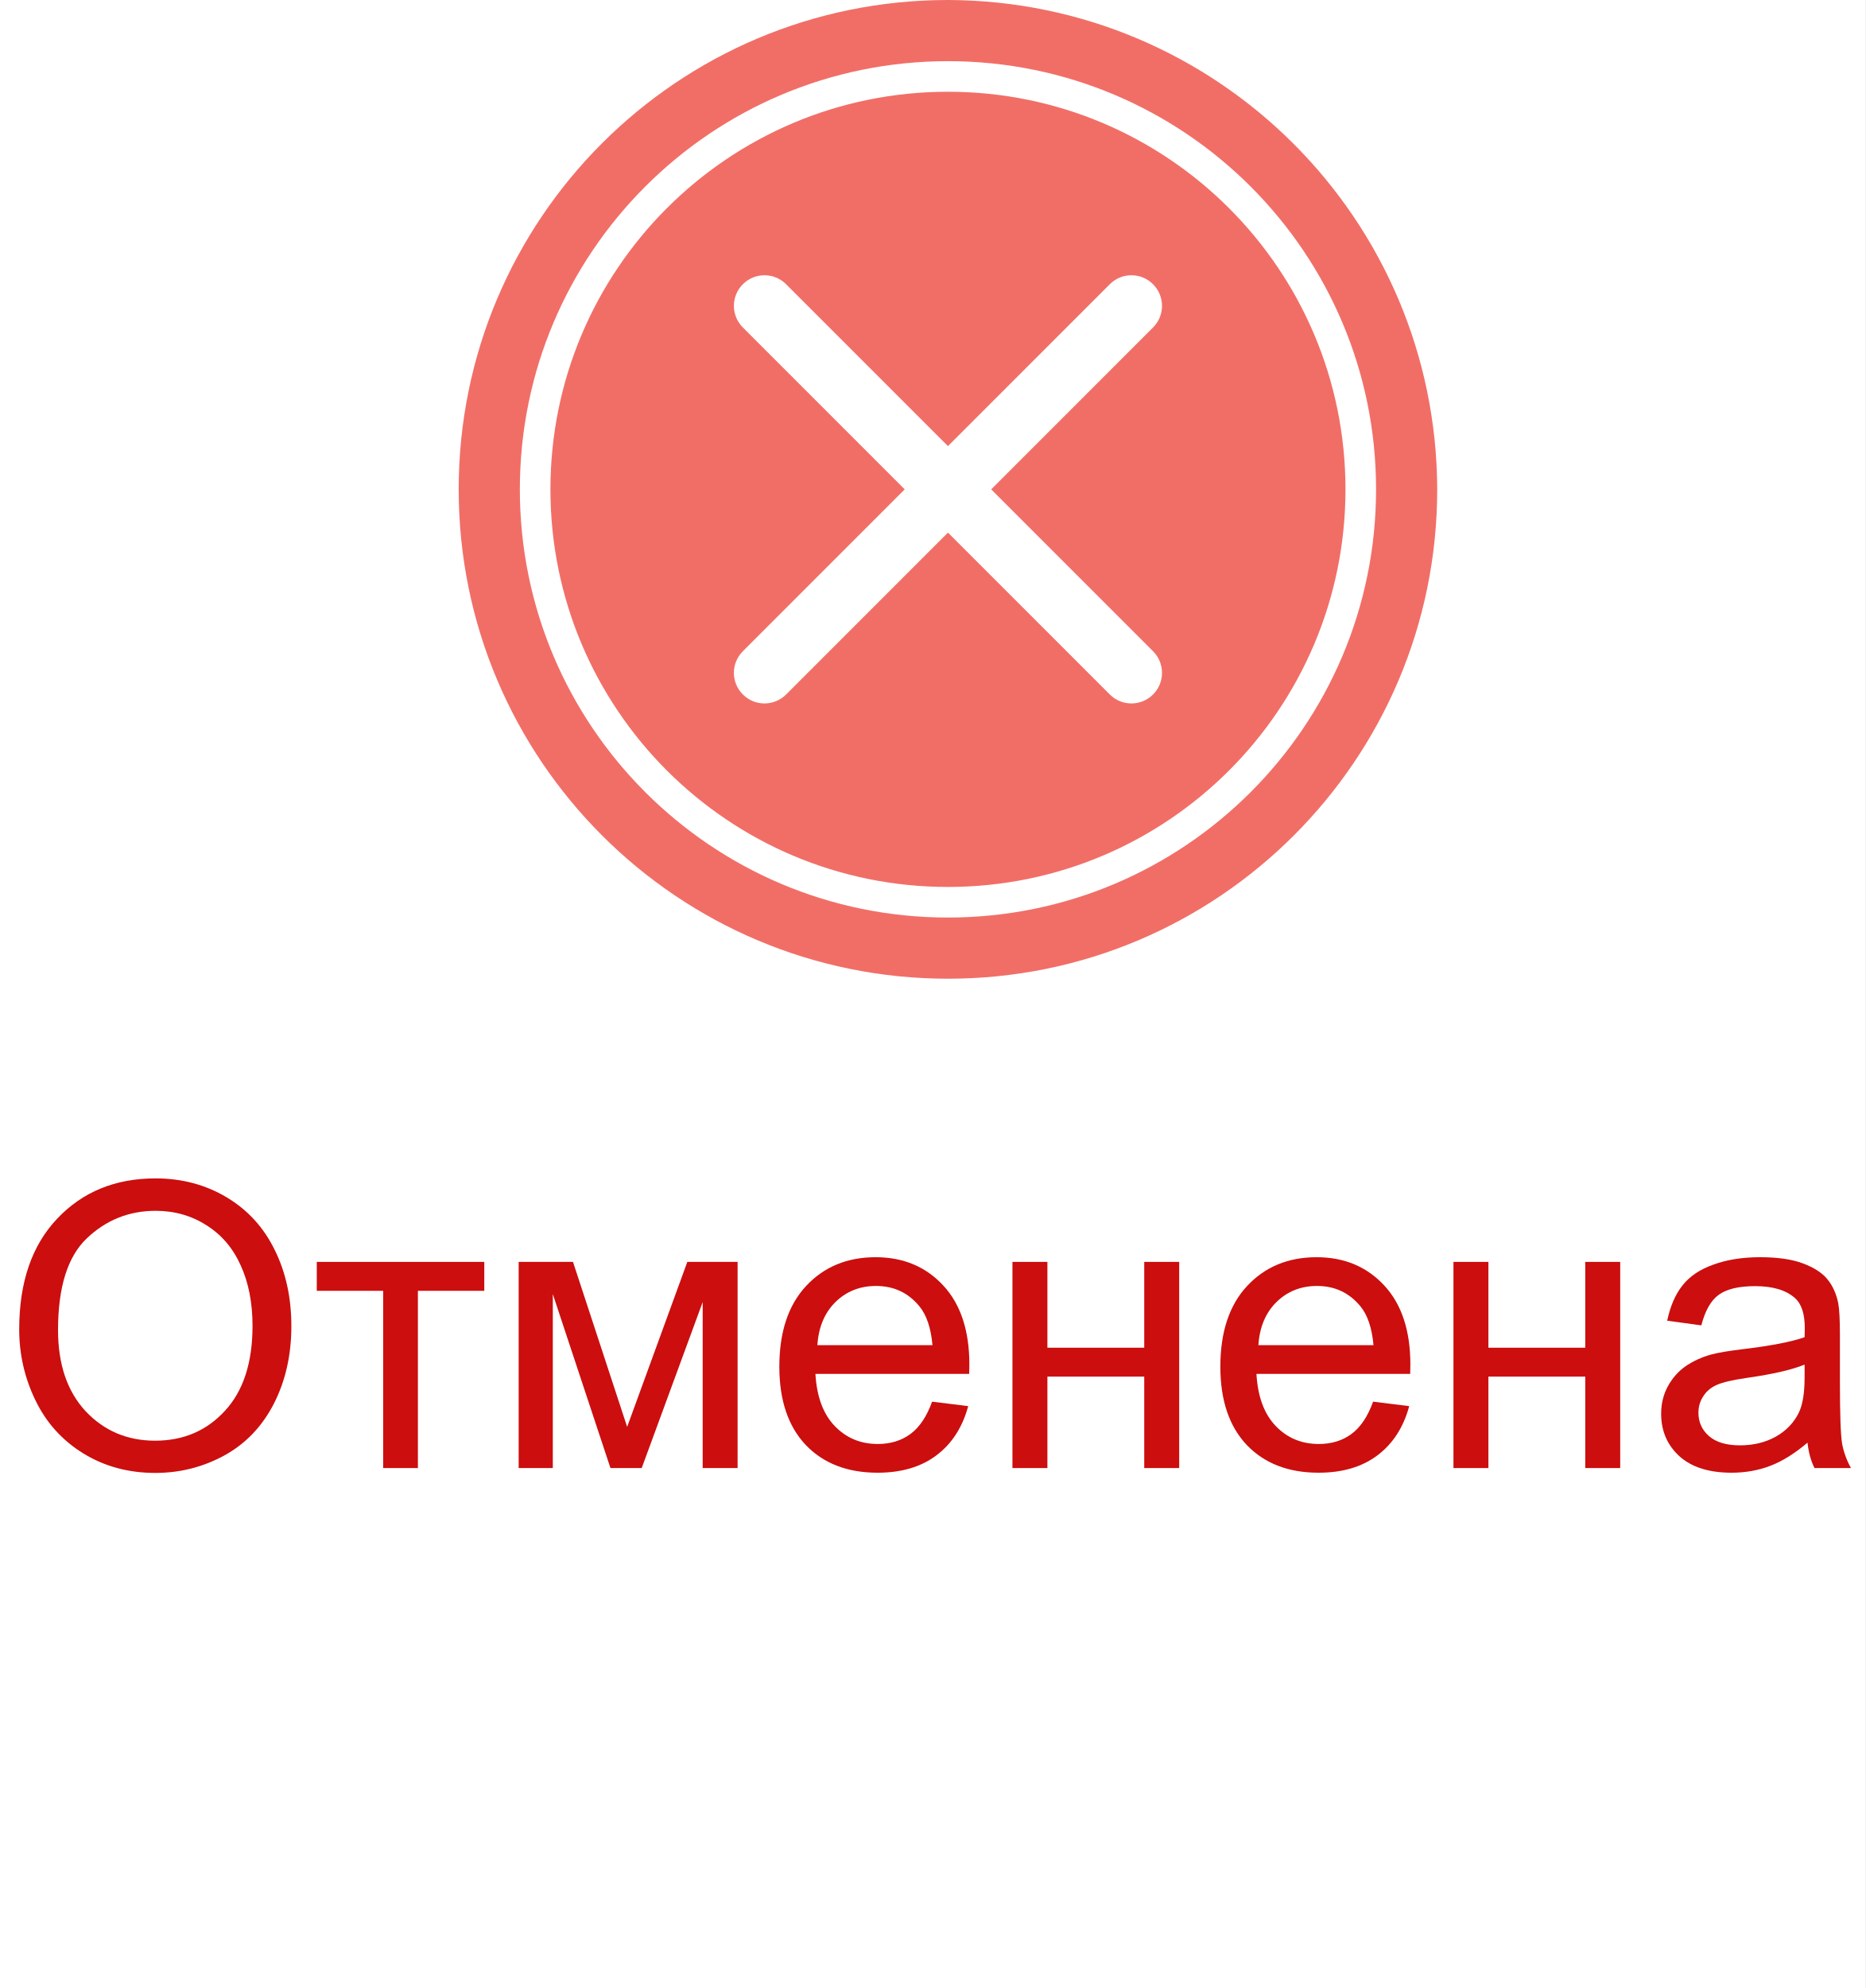
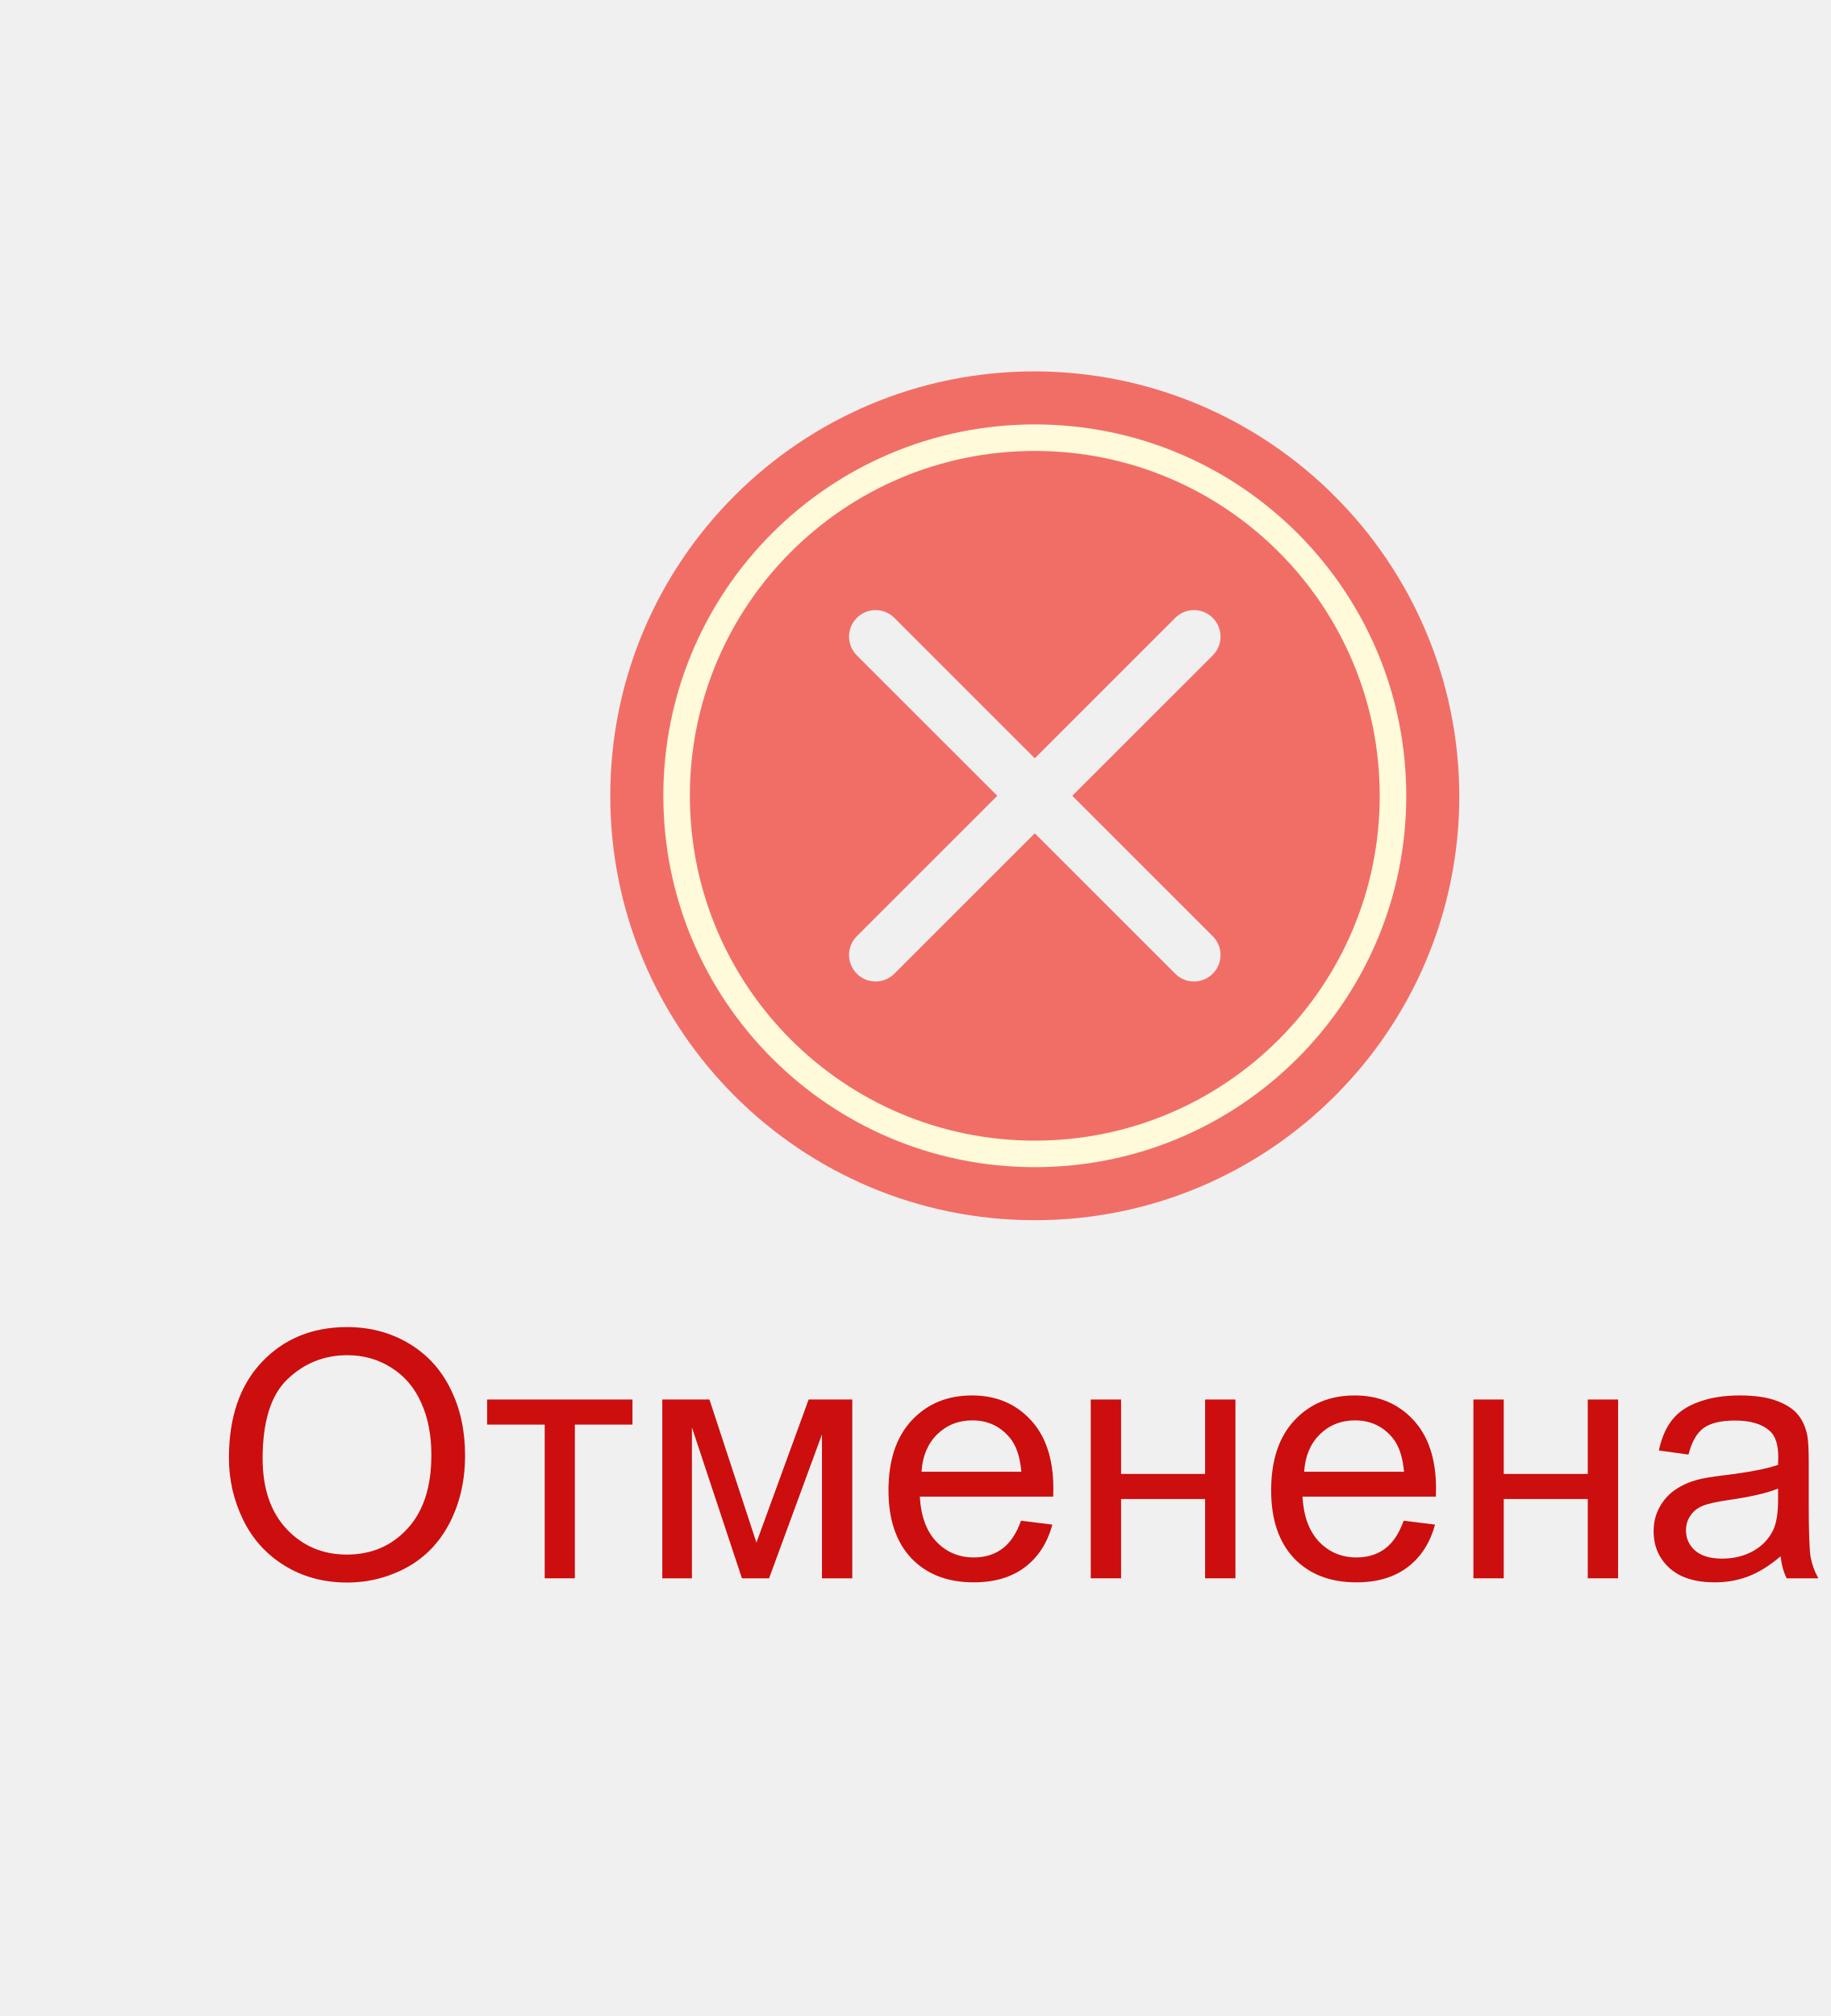
- <svg xmlns="http://www.w3.org/2000/svg" width="61" height="65" viewBox="0 0 61 65" fill="none">
-   <rect width="61" height="65" fill="white" />
-   <path d="M31 0C22.163 0 15 7.163 15 16C15 24.837 22.163 32 31 32C39.837 32 47 24.837 47 16C46.974 7.174 39.826 0.026 31 0ZM37.707 21.293C38.098 21.684 38.098 22.316 37.707 22.707C37.512 22.902 37.256 23 37 23C36.744 23 36.488 22.902 36.293 22.707L31 17.414L25.707 22.707C25.512 22.902 25.256 23 25 23C24.744 23 24.488 22.902 24.293 22.707C23.902 22.316 23.902 21.684 24.293 21.293L29.586 16L24.293 10.707C23.902 10.316 23.902 9.684 24.293 9.293C24.684 8.902 25.316 8.902 25.707 9.293L31 14.586L36.293 9.293C36.684 8.902 37.316 8.902 37.707 9.293C38.098 9.684 38.098 10.316 37.707 10.707L32.414 16L37.707 21.293Z" fill="#F16E67" />
-   <path fill-rule="evenodd" clip-rule="evenodd" d="M31 29C38.18 29 44 23.18 44 16C44 8.82 38.18 3 31 3C23.82 3 18 8.82 18 16C18 23.18 23.82 29 31 29ZM31 30C38.732 30 45 23.732 45 16C45 8.268 38.732 2 31 2C23.268 2 17 8.268 17 16C17 23.732 23.268 30 31 30Z" fill="white" />
-   <path d="M0.628 43.468C0.628 41.923 1.043 40.715 1.873 39.843C2.702 38.967 3.773 38.529 5.084 38.529C5.944 38.529 6.718 38.734 7.408 39.145C8.097 39.556 8.622 40.129 8.982 40.865C9.346 41.597 9.528 42.429 9.528 43.36C9.528 44.303 9.337 45.148 8.957 45.893C8.576 46.637 8.036 47.202 7.338 47.587C6.64 47.968 5.886 48.159 5.078 48.159C4.202 48.159 3.419 47.947 2.729 47.524C2.04 47.101 1.517 46.523 1.162 45.791C0.806 45.059 0.628 44.285 0.628 43.468ZM1.898 43.487C1.898 44.608 2.198 45.493 2.799 46.14C3.404 46.783 4.162 47.105 5.072 47.105C5.999 47.105 6.76 46.779 7.357 46.127C7.958 45.476 8.258 44.551 8.258 43.353C8.258 42.596 8.129 41.936 7.871 41.373C7.617 40.806 7.243 40.368 6.748 40.059C6.257 39.746 5.704 39.589 5.091 39.589C4.219 39.589 3.468 39.89 2.837 40.491C2.211 41.087 1.898 42.086 1.898 43.487Z" fill="#CC0E0E" />
-   <path d="M10.359 41.259H15.837V42.205H13.666V48H12.53V42.205H10.359V41.259Z" fill="#CC0E0E" />
-   <path d="M16.961 41.259H18.738L20.509 46.654L22.477 41.259H24.121V48H22.979V42.573L20.985 48H19.963L18.078 42.312V48H16.961V41.259Z" fill="#CC0E0E" />
-   <path d="M30.481 45.829L31.662 45.975C31.476 46.665 31.131 47.2 30.627 47.581C30.124 47.962 29.481 48.152 28.698 48.152C27.712 48.152 26.929 47.85 26.349 47.245C25.774 46.635 25.486 45.783 25.486 44.687C25.486 43.552 25.778 42.672 26.362 42.046C26.946 41.42 27.703 41.106 28.634 41.106C29.536 41.106 30.272 41.413 30.843 42.027C31.415 42.641 31.7 43.504 31.7 44.617C31.7 44.684 31.698 44.786 31.694 44.921H26.666C26.709 45.662 26.918 46.229 27.295 46.623C27.672 47.016 28.141 47.213 28.704 47.213C29.123 47.213 29.481 47.103 29.777 46.883C30.073 46.663 30.308 46.312 30.481 45.829ZM26.73 43.982H30.494C30.443 43.415 30.299 42.99 30.062 42.706C29.699 42.266 29.227 42.046 28.647 42.046C28.122 42.046 27.68 42.221 27.32 42.573C26.965 42.924 26.768 43.394 26.73 43.982Z" fill="#CC0E0E" />
-   <path d="M33.109 41.259H34.252V44.065H37.419V41.259H38.562V48H37.419V45.01H34.252V48H33.109V41.259Z" fill="#CC0E0E" />
-   <path d="M44.903 45.829L46.084 45.975C45.898 46.665 45.553 47.2 45.049 47.581C44.546 47.962 43.903 48.152 43.12 48.152C42.134 48.152 41.351 47.85 40.771 47.245C40.196 46.635 39.908 45.783 39.908 44.687C39.908 43.552 40.2 42.672 40.784 42.046C41.368 41.42 42.125 41.106 43.056 41.106C43.958 41.106 44.694 41.413 45.265 42.027C45.836 42.641 46.122 43.504 46.122 44.617C46.122 44.684 46.12 44.786 46.116 44.921H41.088C41.131 45.662 41.34 46.229 41.717 46.623C42.093 47.016 42.563 47.213 43.126 47.213C43.545 47.213 43.903 47.103 44.199 46.883C44.495 46.663 44.73 46.312 44.903 45.829ZM41.152 43.982H44.916C44.865 43.415 44.721 42.99 44.484 42.706C44.12 42.266 43.649 42.046 43.069 42.046C42.544 42.046 42.102 42.221 41.742 42.573C41.387 42.924 41.19 43.394 41.152 43.982Z" fill="#CC0E0E" />
-   <path d="M47.531 41.259H48.674V44.065H51.841V41.259H52.984V48H51.841V45.01H48.674V48H47.531V41.259Z" fill="#CC0E0E" />
-   <path d="M59.109 47.169C58.686 47.528 58.278 47.782 57.884 47.93C57.495 48.078 57.076 48.152 56.627 48.152C55.887 48.152 55.318 47.972 54.92 47.613C54.522 47.249 54.323 46.785 54.323 46.223C54.323 45.893 54.397 45.592 54.545 45.321C54.698 45.046 54.895 44.826 55.136 44.661C55.381 44.496 55.656 44.371 55.961 44.287C56.185 44.227 56.524 44.17 56.977 44.115C57.899 44.005 58.578 43.874 59.014 43.722C59.018 43.565 59.02 43.466 59.02 43.423C59.02 42.958 58.913 42.63 58.697 42.44C58.405 42.181 57.971 42.052 57.395 42.052C56.858 42.052 56.46 42.148 56.202 42.338C55.948 42.524 55.76 42.856 55.637 43.334L54.52 43.182C54.622 42.704 54.789 42.319 55.022 42.027C55.254 41.731 55.591 41.504 56.031 41.348C56.471 41.187 56.981 41.106 57.56 41.106C58.136 41.106 58.604 41.174 58.963 41.31C59.323 41.445 59.588 41.616 59.757 41.824C59.926 42.027 60.045 42.285 60.112 42.598C60.15 42.793 60.169 43.144 60.169 43.652V45.175C60.169 46.237 60.193 46.91 60.239 47.194C60.29 47.473 60.387 47.742 60.531 48H59.338C59.219 47.763 59.143 47.486 59.109 47.169ZM59.014 44.617C58.599 44.786 57.977 44.93 57.148 45.048C56.678 45.116 56.346 45.192 56.151 45.277C55.957 45.361 55.806 45.486 55.701 45.651C55.595 45.812 55.542 45.992 55.542 46.191C55.542 46.496 55.656 46.749 55.885 46.953C56.117 47.156 56.456 47.257 56.9 47.257C57.34 47.257 57.732 47.162 58.075 46.972C58.417 46.777 58.669 46.513 58.83 46.178C58.953 45.92 59.014 45.539 59.014 45.036V44.617Z" fill="#CC0E0E" />
+ <svg xmlns="http://www.w3.org/2000/svg" width="69" height="76" viewBox="0 0 69 76" fill="none">
+   <path d="M39 14C30.163 14 23 21.163 23 30C23 38.837 30.163 46 39 46C47.837 46 55 38.837 55 30C54.974 21.174 47.826 14.026 39 14ZM45.707 35.293C46.098 35.684 46.098 36.316 45.707 36.707C45.512 36.902 45.256 37 45 37C44.744 37 44.488 36.902 44.293 36.707L39 31.414L33.707 36.707C33.512 36.902 33.256 37 33 37C32.744 37 32.488 36.902 32.293 36.707C31.902 36.316 31.902 35.684 32.293 35.293L37.586 30L32.293 24.707C31.902 24.316 31.902 23.684 32.293 23.293C32.684 22.902 33.316 22.902 33.707 23.293L39 28.586L44.293 23.293C44.684 22.902 45.316 22.902 45.707 23.293C46.098 23.684 46.098 24.316 45.707 24.707L40.414 30L45.707 35.293Z" fill="#F16E67" />
+   <path fill-rule="evenodd" clip-rule="evenodd" d="M39 43C46.18 43 52 37.18 52 30C52 22.82 46.18 17 39 17C31.82 17 26 22.82 26 30C26 37.18 31.82 43 39 43ZM39 44C46.732 44 53 37.732 53 30C53 22.268 46.732 16 39 16C31.268 16 25 22.268 25 30C25 37.732 31.268 44 39 44Z" fill="#FFFAD9" />
+   <path d="M8.628 54.968C8.628 53.423 9.043 52.215 9.873 51.343C10.702 50.467 11.773 50.029 13.085 50.029C13.944 50.029 14.718 50.234 15.408 50.645C16.098 51.056 16.622 51.629 16.982 52.365C17.346 53.097 17.528 53.929 17.528 54.86C17.528 55.803 17.337 56.648 16.956 57.393C16.576 58.137 16.036 58.702 15.338 59.087C14.64 59.468 13.886 59.659 13.078 59.659C12.202 59.659 11.419 59.447 10.729 59.024C10.04 58.601 9.517 58.023 9.162 57.291C8.806 56.559 8.628 55.785 8.628 54.968ZM9.898 54.987C9.898 56.108 10.198 56.993 10.799 57.64C11.405 58.283 12.162 58.605 13.072 58.605C13.998 58.605 14.76 58.279 15.357 57.627C15.958 56.976 16.258 56.051 16.258 54.853C16.258 54.096 16.129 53.436 15.871 52.873C15.617 52.306 15.243 51.868 14.748 51.559C14.257 51.246 13.704 51.089 13.091 51.089C12.219 51.089 11.468 51.39 10.837 51.991C10.211 52.587 9.898 53.586 9.898 54.987Z" fill="#CC0E0E" />
+   <path d="M18.359 52.759H23.837V53.705H21.666V59.5H20.53V53.705H18.359V52.759Z" fill="#CC0E0E" />
+   <path d="M24.961 52.759H26.738L28.509 58.154L30.477 52.759H32.121V59.5H30.979V54.073L28.985 59.5H27.963L26.078 53.812V59.5H24.961V52.759Z" fill="#CC0E0E" />
+   <path d="M38.481 57.329L39.662 57.475C39.476 58.165 39.131 58.7 38.627 59.081C38.124 59.462 37.481 59.652 36.698 59.652C35.712 59.652 34.929 59.35 34.349 58.745C33.774 58.135 33.486 57.283 33.486 56.187C33.486 55.052 33.778 54.172 34.362 53.546C34.946 52.92 35.703 52.606 36.634 52.606C37.536 52.606 38.272 52.913 38.843 53.527C39.415 54.141 39.7 55.004 39.7 56.117C39.7 56.184 39.698 56.286 39.694 56.421H34.666C34.709 57.162 34.918 57.729 35.295 58.123C35.672 58.516 36.141 58.713 36.704 58.713C37.123 58.713 37.481 58.603 37.777 58.383C38.073 58.163 38.308 57.812 38.481 57.329ZM34.73 55.482H38.494C38.443 54.915 38.3 54.49 38.062 54.206C37.699 53.766 37.227 53.546 36.647 53.546C36.122 53.546 35.68 53.721 35.32 54.073C34.965 54.424 34.768 54.894 34.73 55.482Z" fill="#CC0E0E" />
+   <path d="M41.109 52.759H42.252V55.565H45.419V52.759H46.562V59.5H45.419V56.51H42.252V59.5H41.109V52.759Z" fill="#CC0E0E" />
+   <path d="M52.903 57.329L54.084 57.475C53.898 58.165 53.553 58.7 53.049 59.081C52.546 59.462 51.903 59.652 51.12 59.652C50.134 59.652 49.351 59.35 48.771 58.745C48.196 58.135 47.908 57.283 47.908 56.187C47.908 55.052 48.2 54.172 48.784 53.546C49.368 52.92 50.125 52.606 51.056 52.606C51.958 52.606 52.694 52.913 53.265 53.527C53.836 54.141 54.122 55.004 54.122 56.117C54.122 56.184 54.12 56.286 54.116 56.421H49.088C49.131 57.162 49.34 57.729 49.717 58.123C50.093 58.516 50.563 58.713 51.126 58.713C51.545 58.713 51.903 58.603 52.199 58.383C52.495 58.163 52.73 57.812 52.903 57.329ZM49.152 55.482H52.916C52.865 54.915 52.721 54.49 52.484 54.206C52.12 53.766 51.649 53.546 51.069 53.546C50.544 53.546 50.102 53.721 49.742 54.073C49.387 54.424 49.19 54.894 49.152 55.482Z" fill="#CC0E0E" />
+   <path d="M55.531 52.759H56.674V55.565H59.841V52.759H60.984V59.5H59.841V56.51H56.674V59.5H55.531V52.759Z" fill="#CC0E0E" />
+   <path d="M67.109 58.669C66.686 59.028 66.278 59.282 65.884 59.43C65.495 59.578 65.076 59.652 64.627 59.652C63.887 59.652 63.318 59.472 62.92 59.113C62.522 58.749 62.323 58.285 62.323 57.723C62.323 57.393 62.397 57.092 62.545 56.821C62.698 56.546 62.895 56.326 63.136 56.161C63.381 55.996 63.656 55.871 63.961 55.787C64.185 55.727 64.524 55.67 64.977 55.615C65.899 55.505 66.578 55.374 67.014 55.222C67.018 55.065 67.02 54.966 67.02 54.923C67.02 54.458 66.913 54.13 66.697 53.94C66.405 53.681 65.971 53.552 65.395 53.552C64.858 53.552 64.46 53.648 64.202 53.838C63.948 54.024 63.76 54.356 63.637 54.834L62.52 54.682C62.622 54.204 62.789 53.819 63.022 53.527C63.254 53.231 63.591 53.004 64.031 52.848C64.471 52.687 64.981 52.606 65.561 52.606C66.136 52.606 66.604 52.674 66.963 52.81C67.323 52.945 67.588 53.116 67.757 53.324C67.926 53.527 68.045 53.785 68.112 54.098C68.15 54.293 68.169 54.644 68.169 55.152V56.675C68.169 57.737 68.193 58.41 68.239 58.694C68.29 58.973 68.387 59.242 68.531 59.5H67.338C67.219 59.263 67.143 58.986 67.109 58.669ZM67.014 56.117C66.599 56.286 65.977 56.43 65.148 56.548C64.678 56.616 64.346 56.692 64.151 56.777C63.957 56.861 63.806 56.986 63.701 57.151C63.595 57.312 63.542 57.492 63.542 57.691C63.542 57.996 63.656 58.249 63.885 58.453C64.118 58.656 64.456 58.757 64.9 58.757C65.341 58.757 65.732 58.662 66.075 58.472C66.418 58.277 66.669 58.013 66.83 57.678C66.953 57.42 67.014 57.039 67.014 56.536V56.117Z" fill="#CC0E0E" />
</svg>
